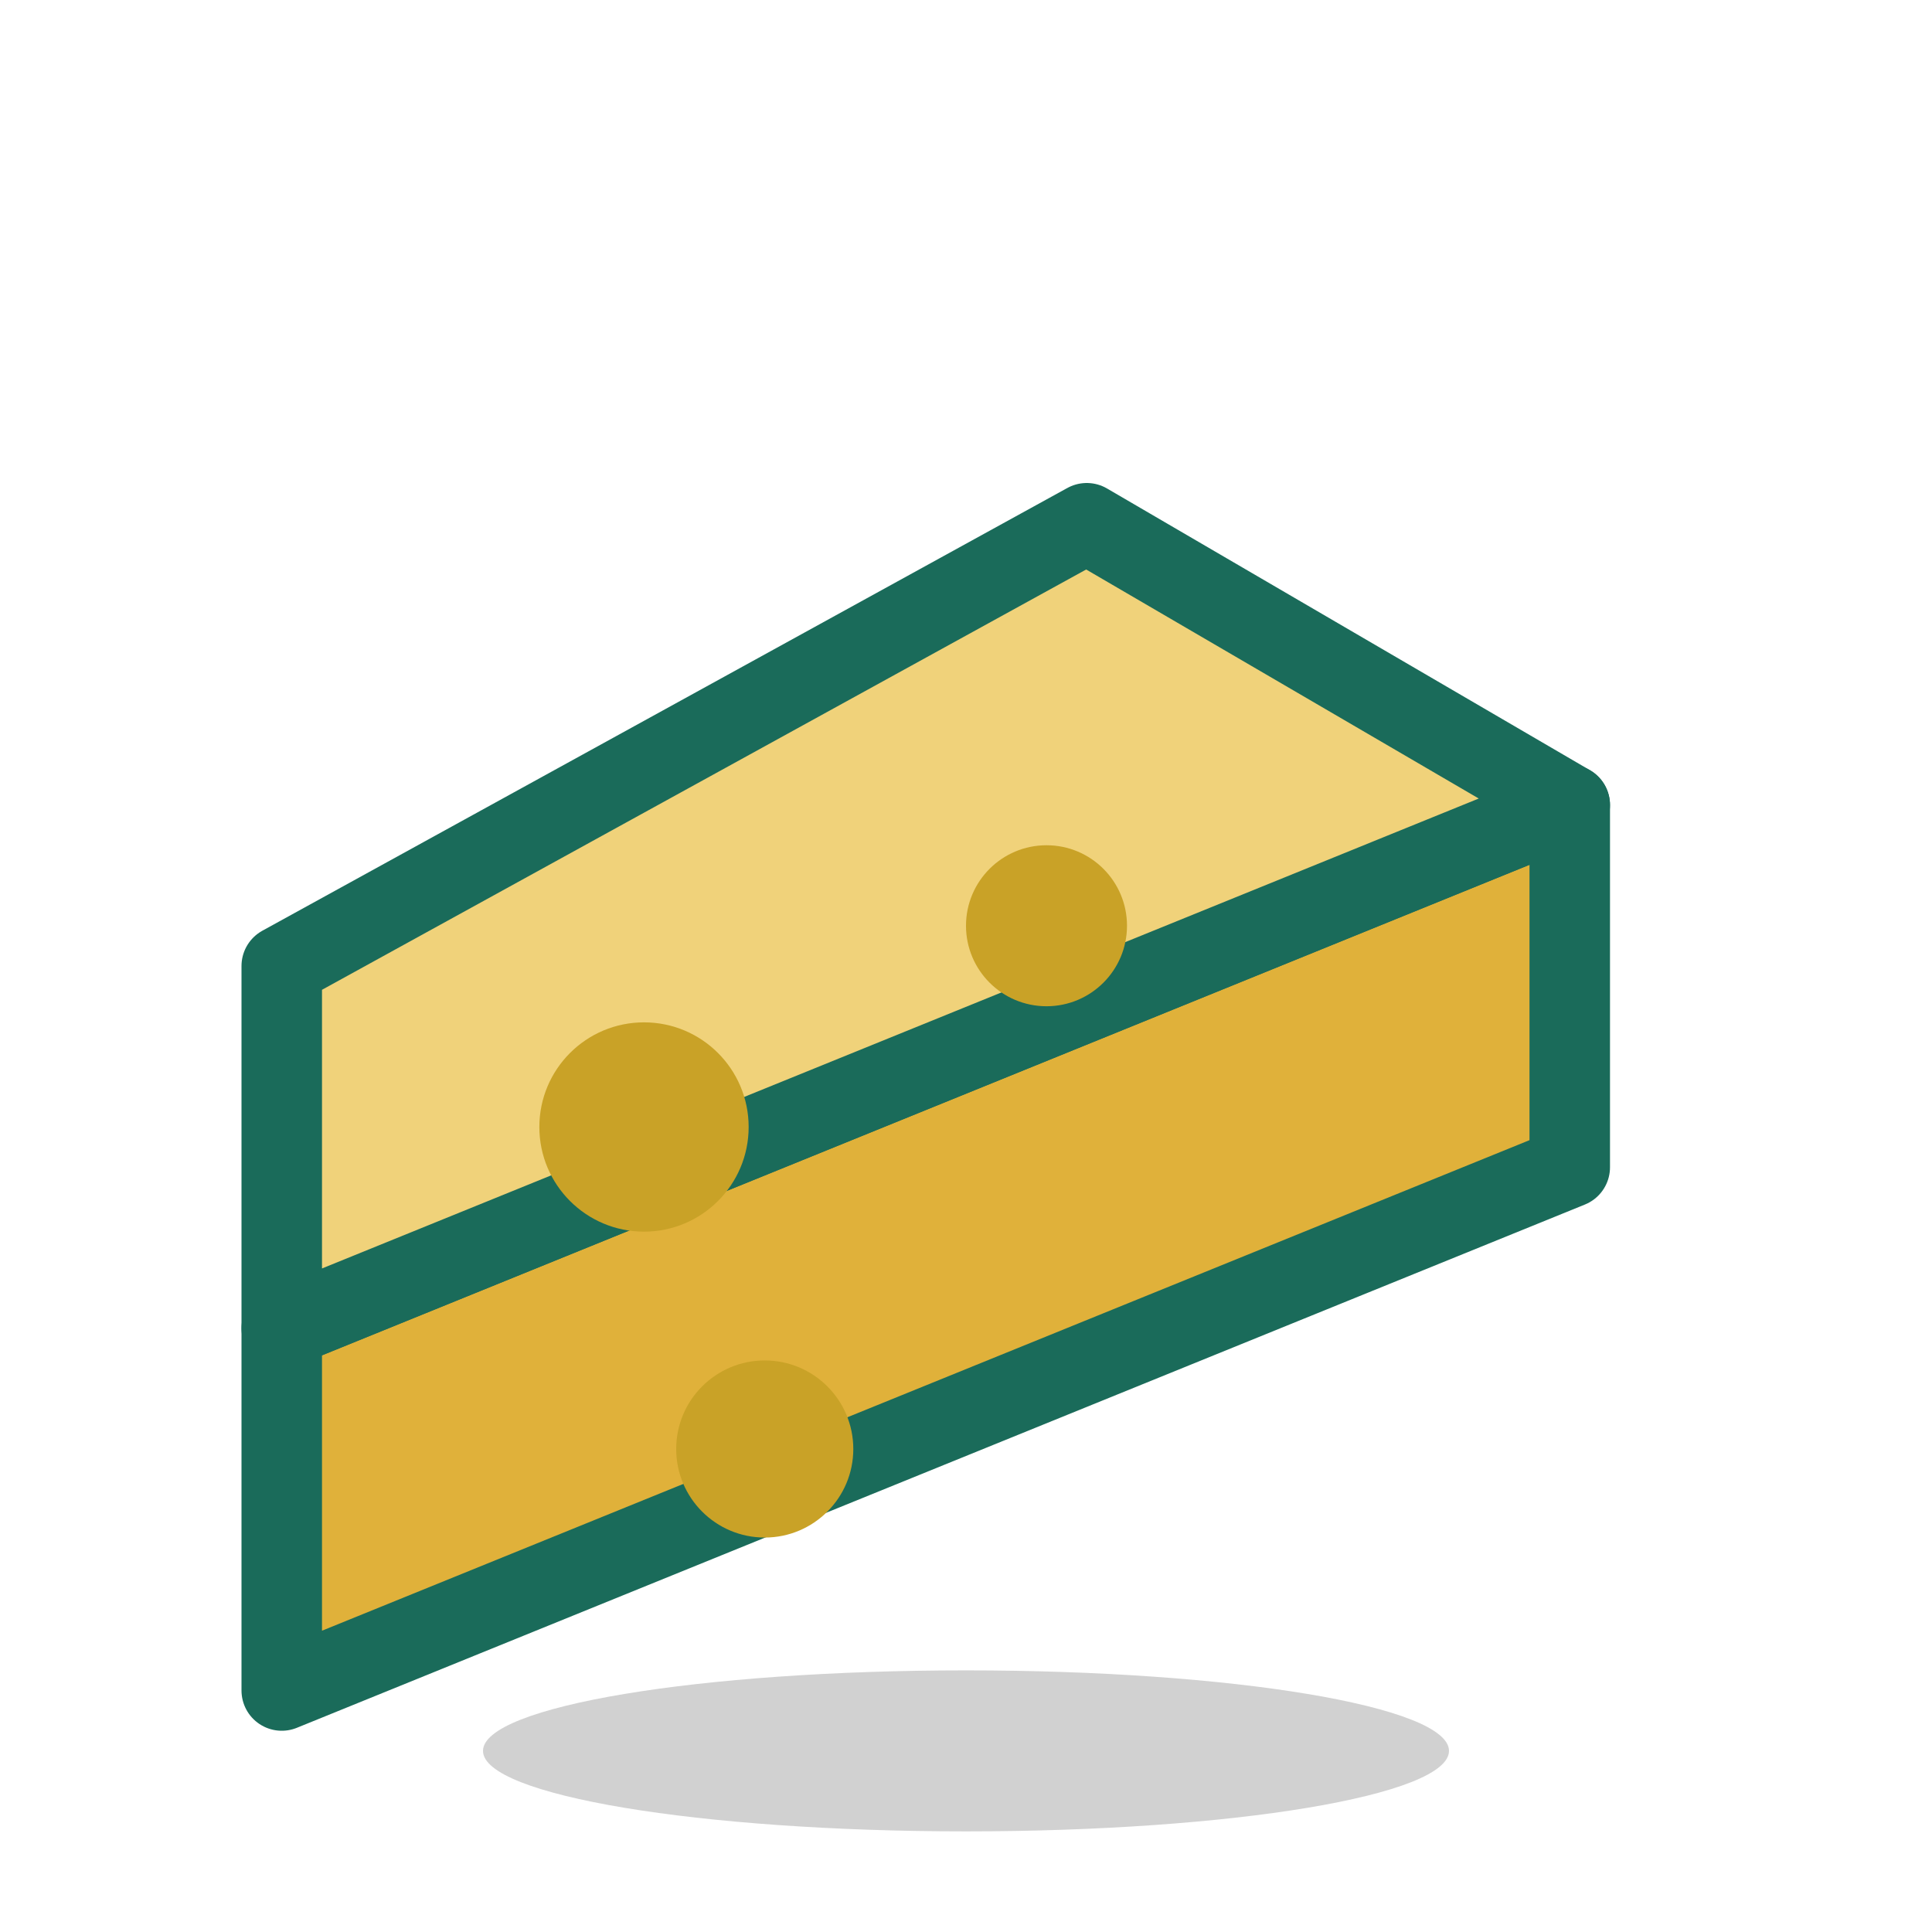
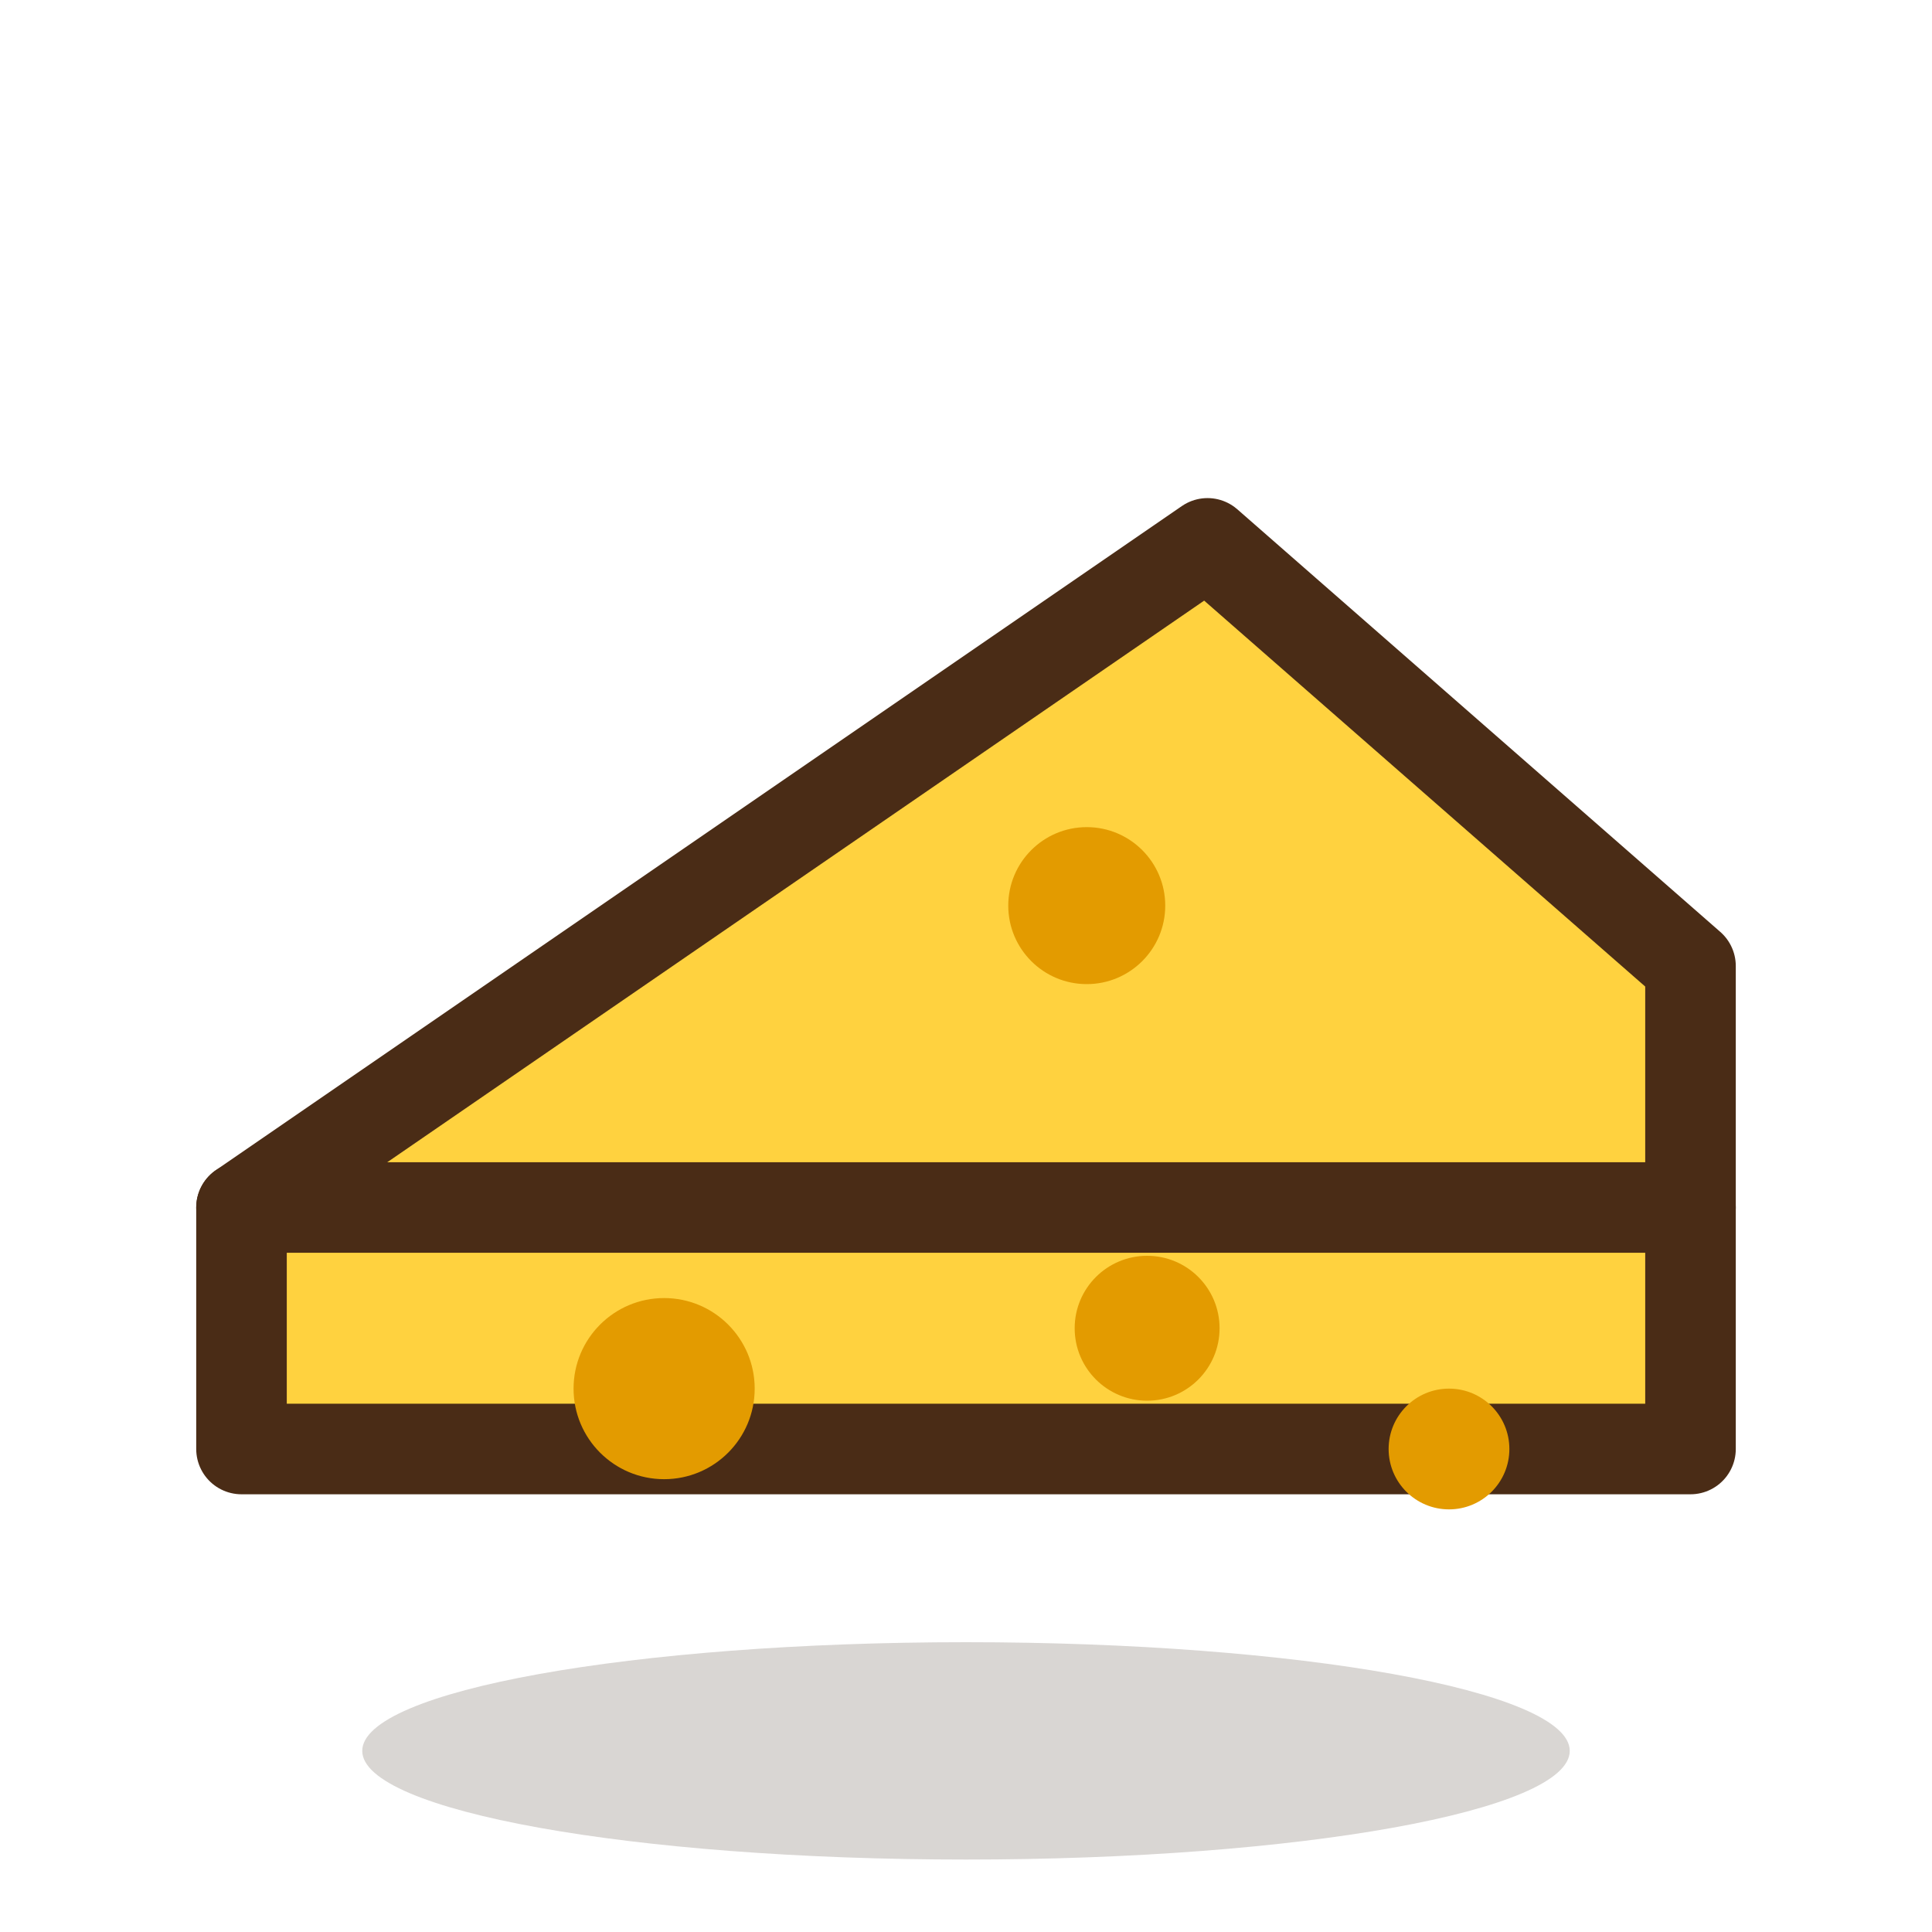
- <svg xmlns="http://www.w3.org/2000/svg" viewBox="0 0 48 48" fill="none" aria-hidden="true">
-   <ellipse cx="24" cy="43.5" rx="12" ry="2" fill="currentColor" opacity="0.18" />
-   <path d="M7 33 39 20v9l-32 13z" fill="#e0b13a" stroke="#1a6b5a" stroke-width="2" stroke-linejoin="round" />
-   <path d="M7 33 39 20 27 13 7 24z" fill="#f0d27a" stroke="#1a6b5a" stroke-width="2" stroke-linejoin="round" />
-   <circle cx="16" cy="28" r="2.6" fill="#c9a227" />
-   <circle cx="26" cy="23" r="2" fill="#c9a227" />
-   <circle cx="19" cy="36" r="2.2" fill="#c9a227" />
+ <svg xmlns="http://www.w3.org/2000/svg" viewBox="0 0 64 64" aria-hidden="true">
+   <ellipse cx="32" cy="58" rx="20" ry="3.6" fill="#2b1a0c" opacity=".18" />
+   <path d="M8 40 40 18l16 14v16H8z" fill="#ffd23f" stroke="#4a2c16" stroke-width="3" stroke-linejoin="round" stroke-linecap="round" />
+   <path d="M8 40h48" stroke="#4a2c16" stroke-width="3" stroke-linejoin="round" stroke-linecap="round" />
+   <circle cx="22" cy="46" r="3" fill="#e39b00" />
+   <circle cx="38" cy="44" r="2.4" fill="#e39b00" />
+   <circle cx="48" cy="48" r="2" fill="#e39b00" />
+   <circle cx="36" cy="30" r="2.6" fill="#e39b00" />
</svg>
